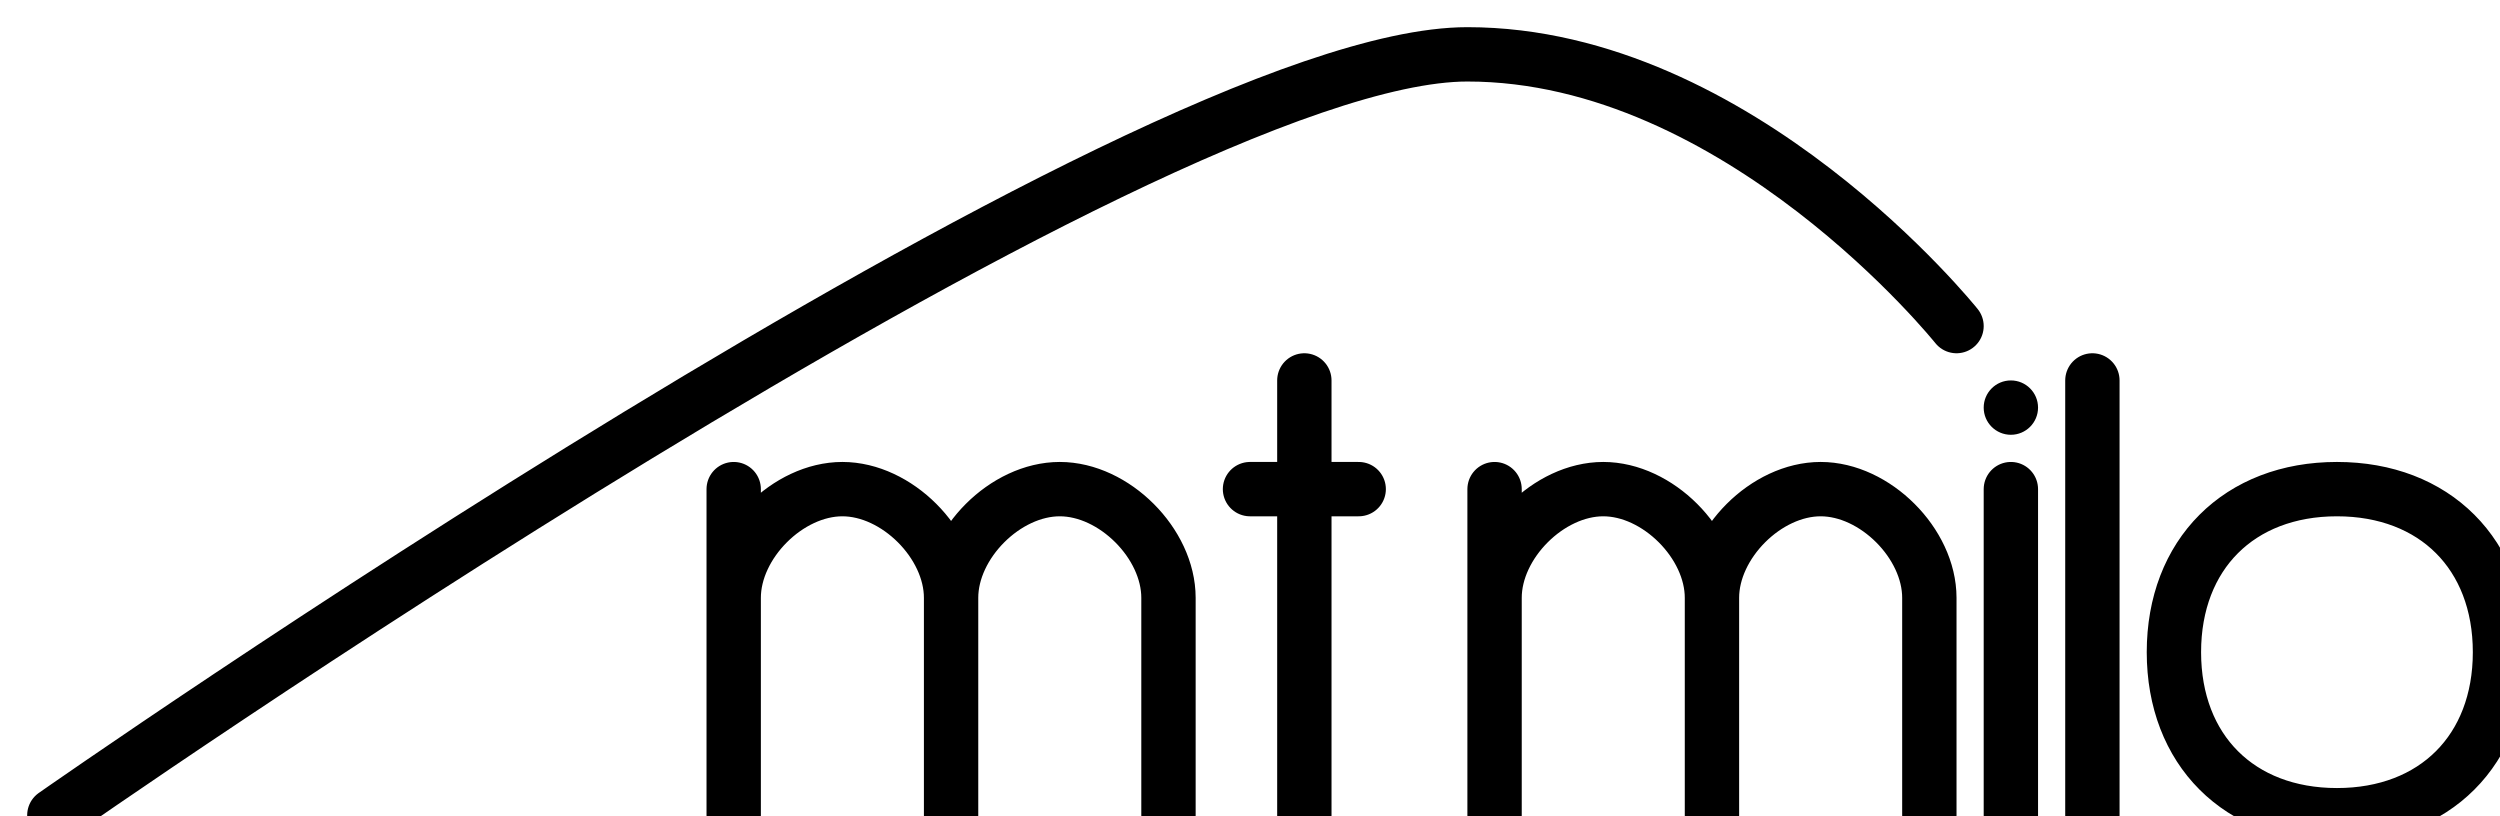
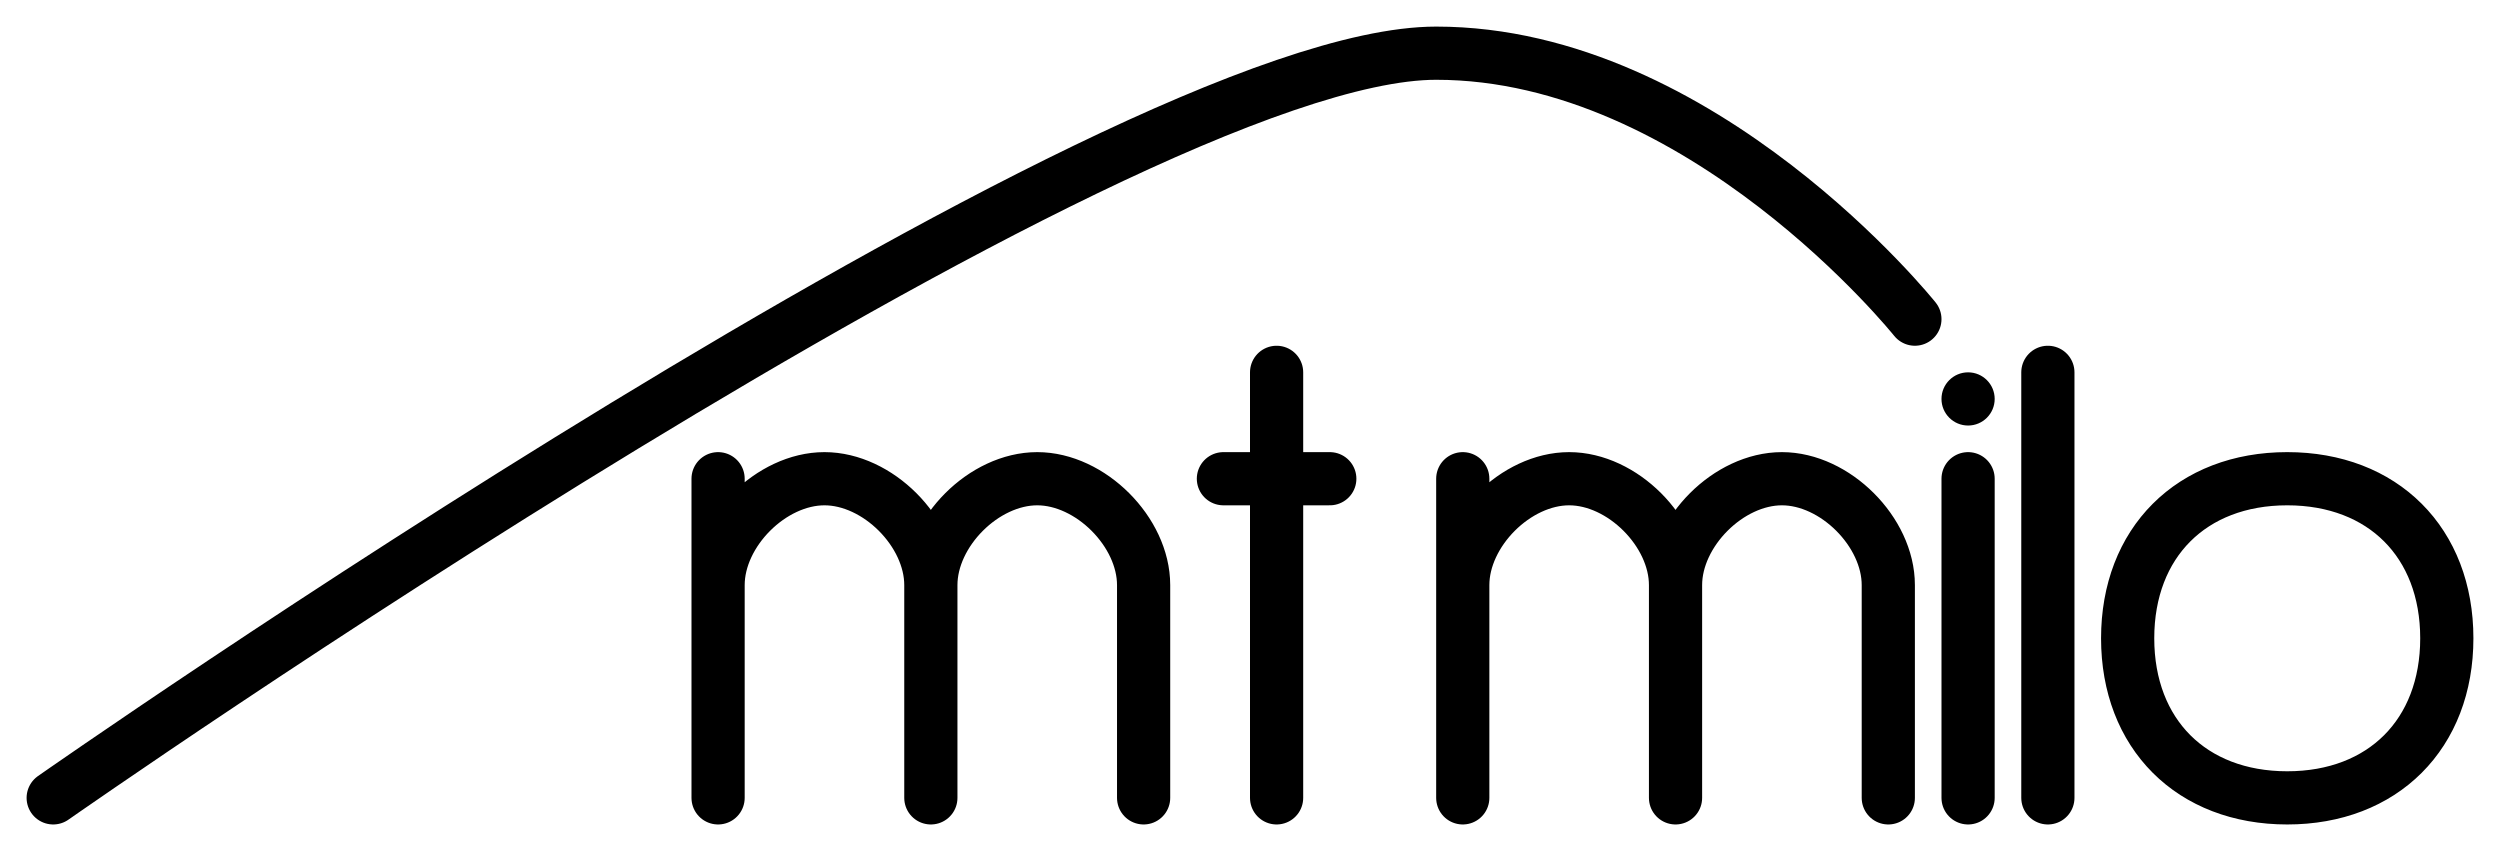
- <svg xmlns="http://www.w3.org/2000/svg" width="92" height="30" viewbox="0, 0, 94, 32">
+ <svg xmlns="http://www.w3.org/2000/svg" width="94" height="32" viewbox="0, 0, 94, 32">
  <path d="M 2 30 C 2 30 42 2 54 2 C 64 2 72 12 72 12 M 27 18 L 27 30 M 27 22 C 27 20 29 18 31 18 C 33 18 35 20 35 22 L 35 30 M 35 22 C 35 20 37 18 39 18 C 41 18 43 20 43 22 L 43 30 M 48 14 L 48 30 M 46 18 L 50 18 M 55 18 L 55 30 M 55 22 C 55 20 57 18 59 18 C 61 18 63 20 63 22 L 63 30 M 63 22 C 63 20 65 18 67 18 C 69 18 71 20 71 22 L 71 30 M 74 18 L 74 30 M 77 14 L 77 30 M 86 18 C 89.6 18 92 20.4 92 24 C 92 27.6 89.6 30 86 30 C 82.4 30 80 27.6 80 24 C 80 20.4 82.4 18 86 18" fill="none" stroke="currentColor" stroke-linecap="round" stroke-linejoin="round" stroke-width="2" />
  <circle cx="74" cy="15" r="1" fill="currentColor" />
</svg>
